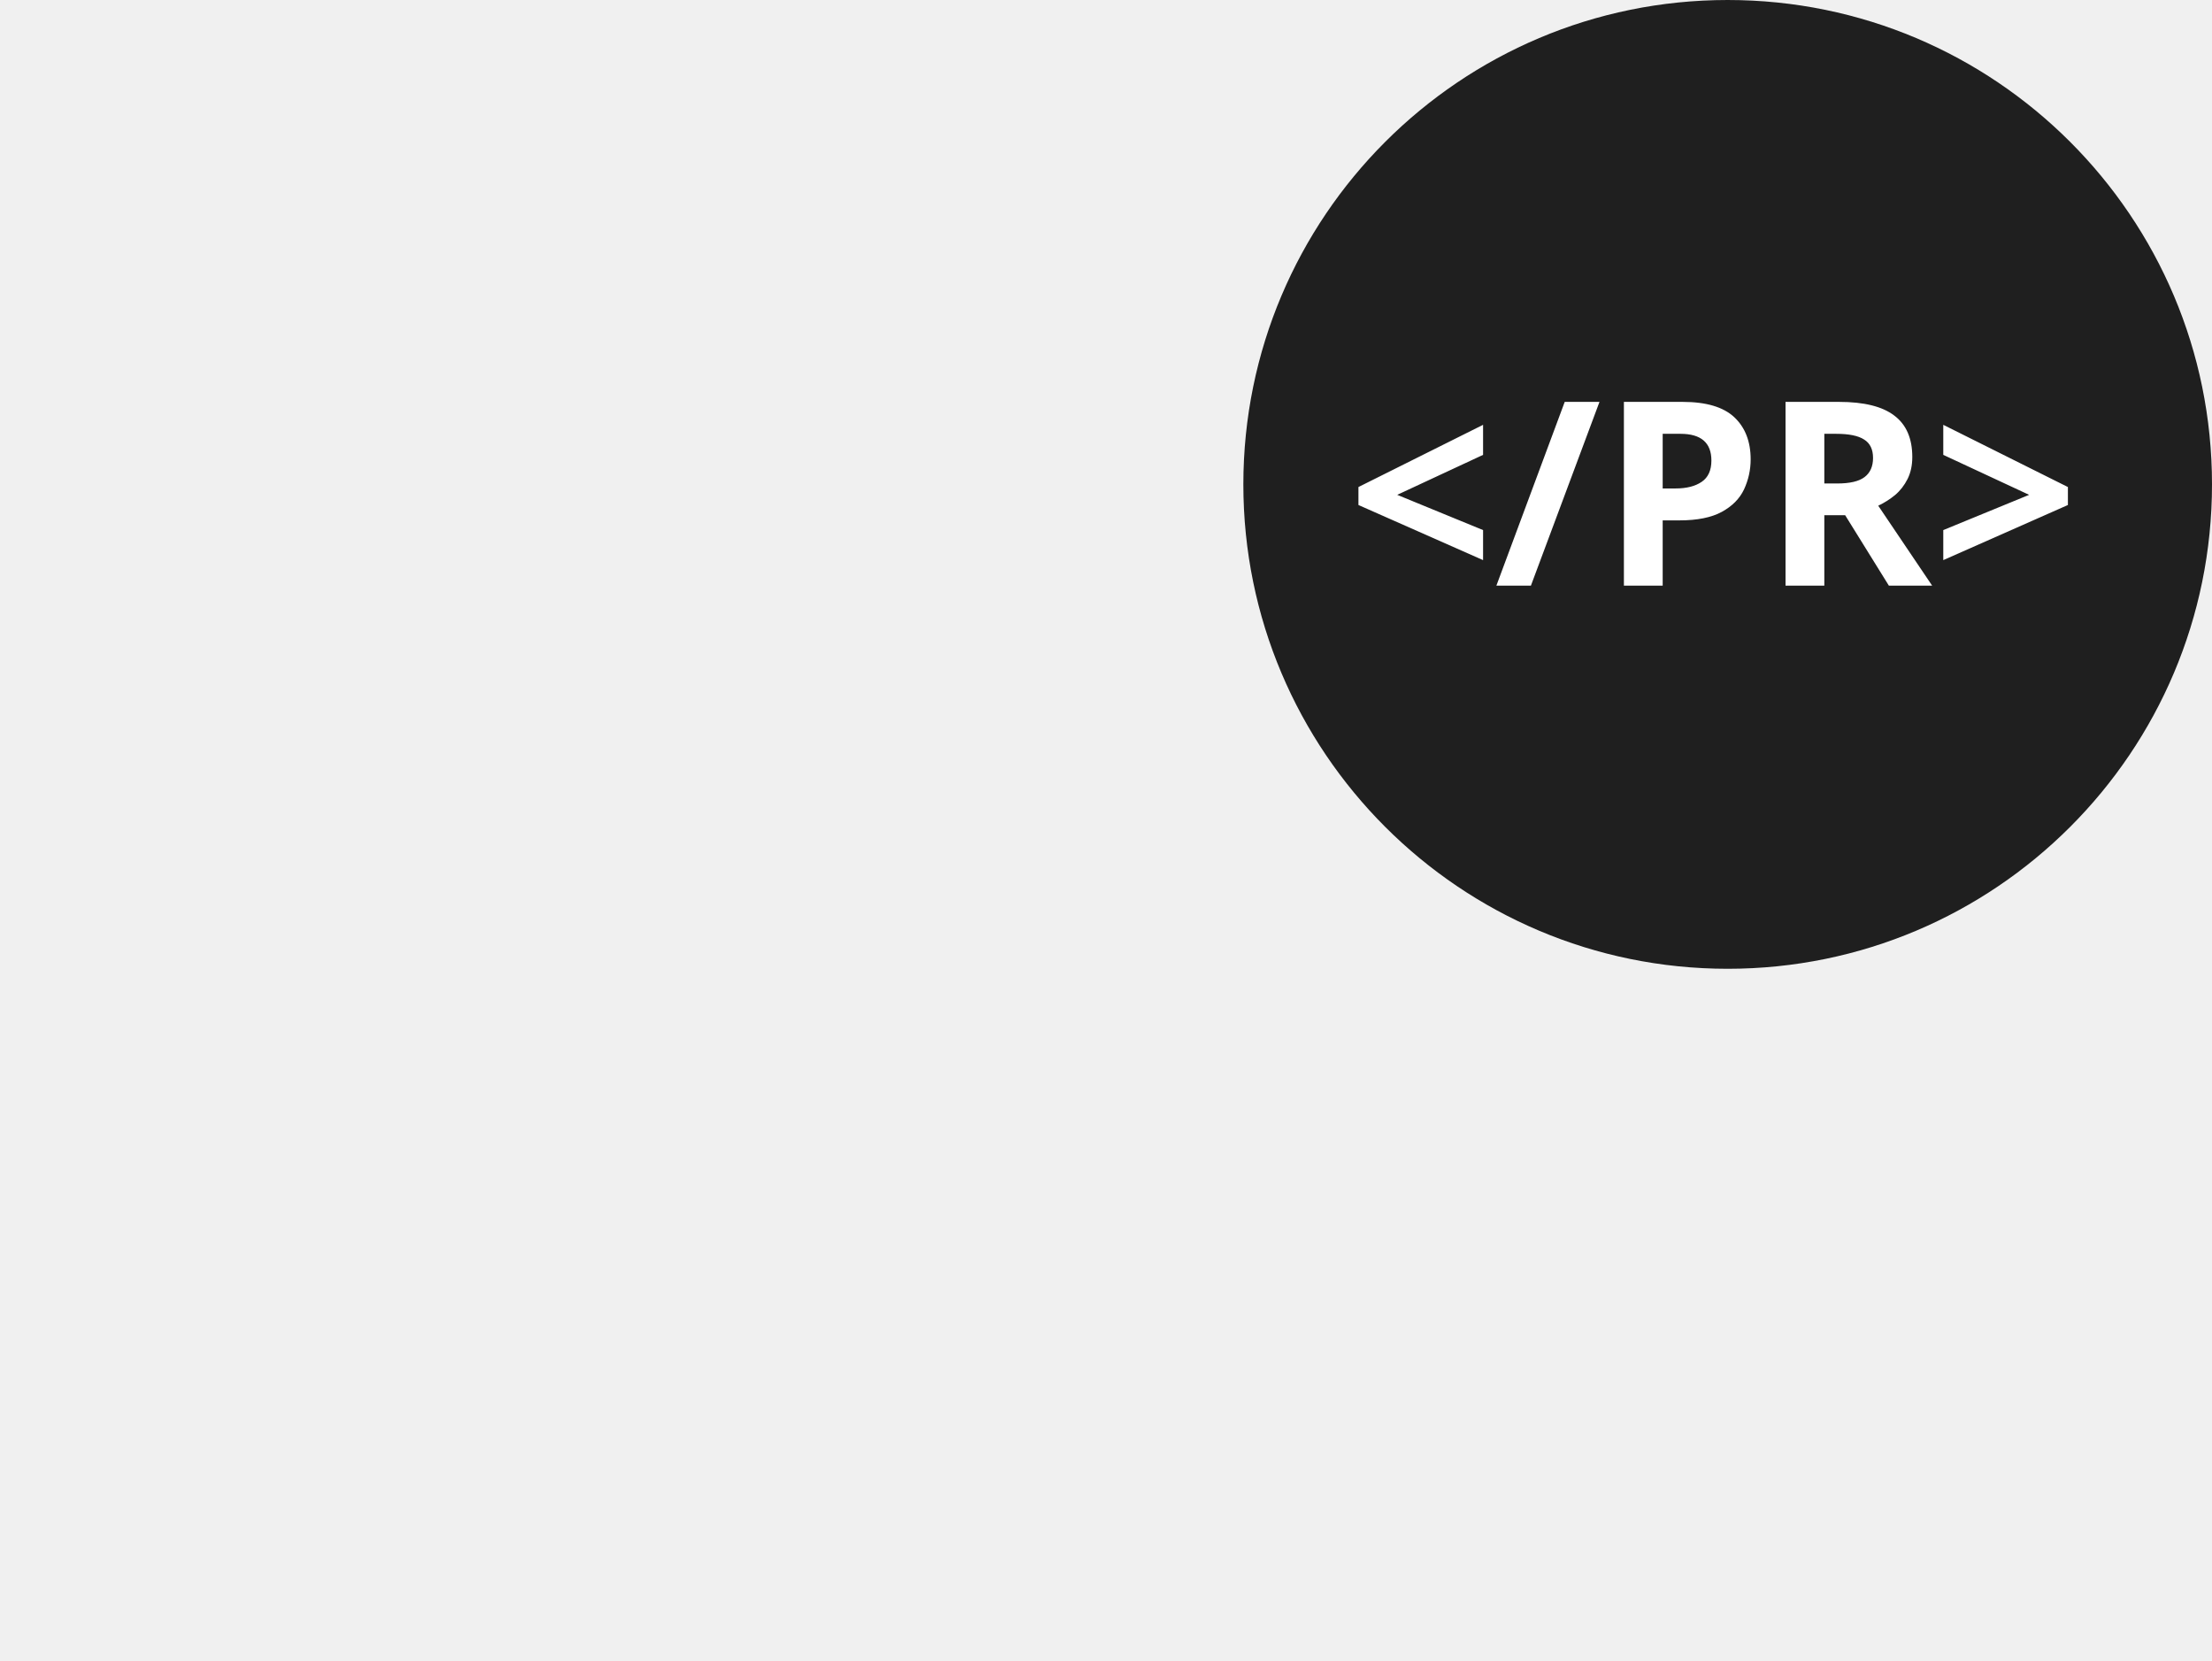
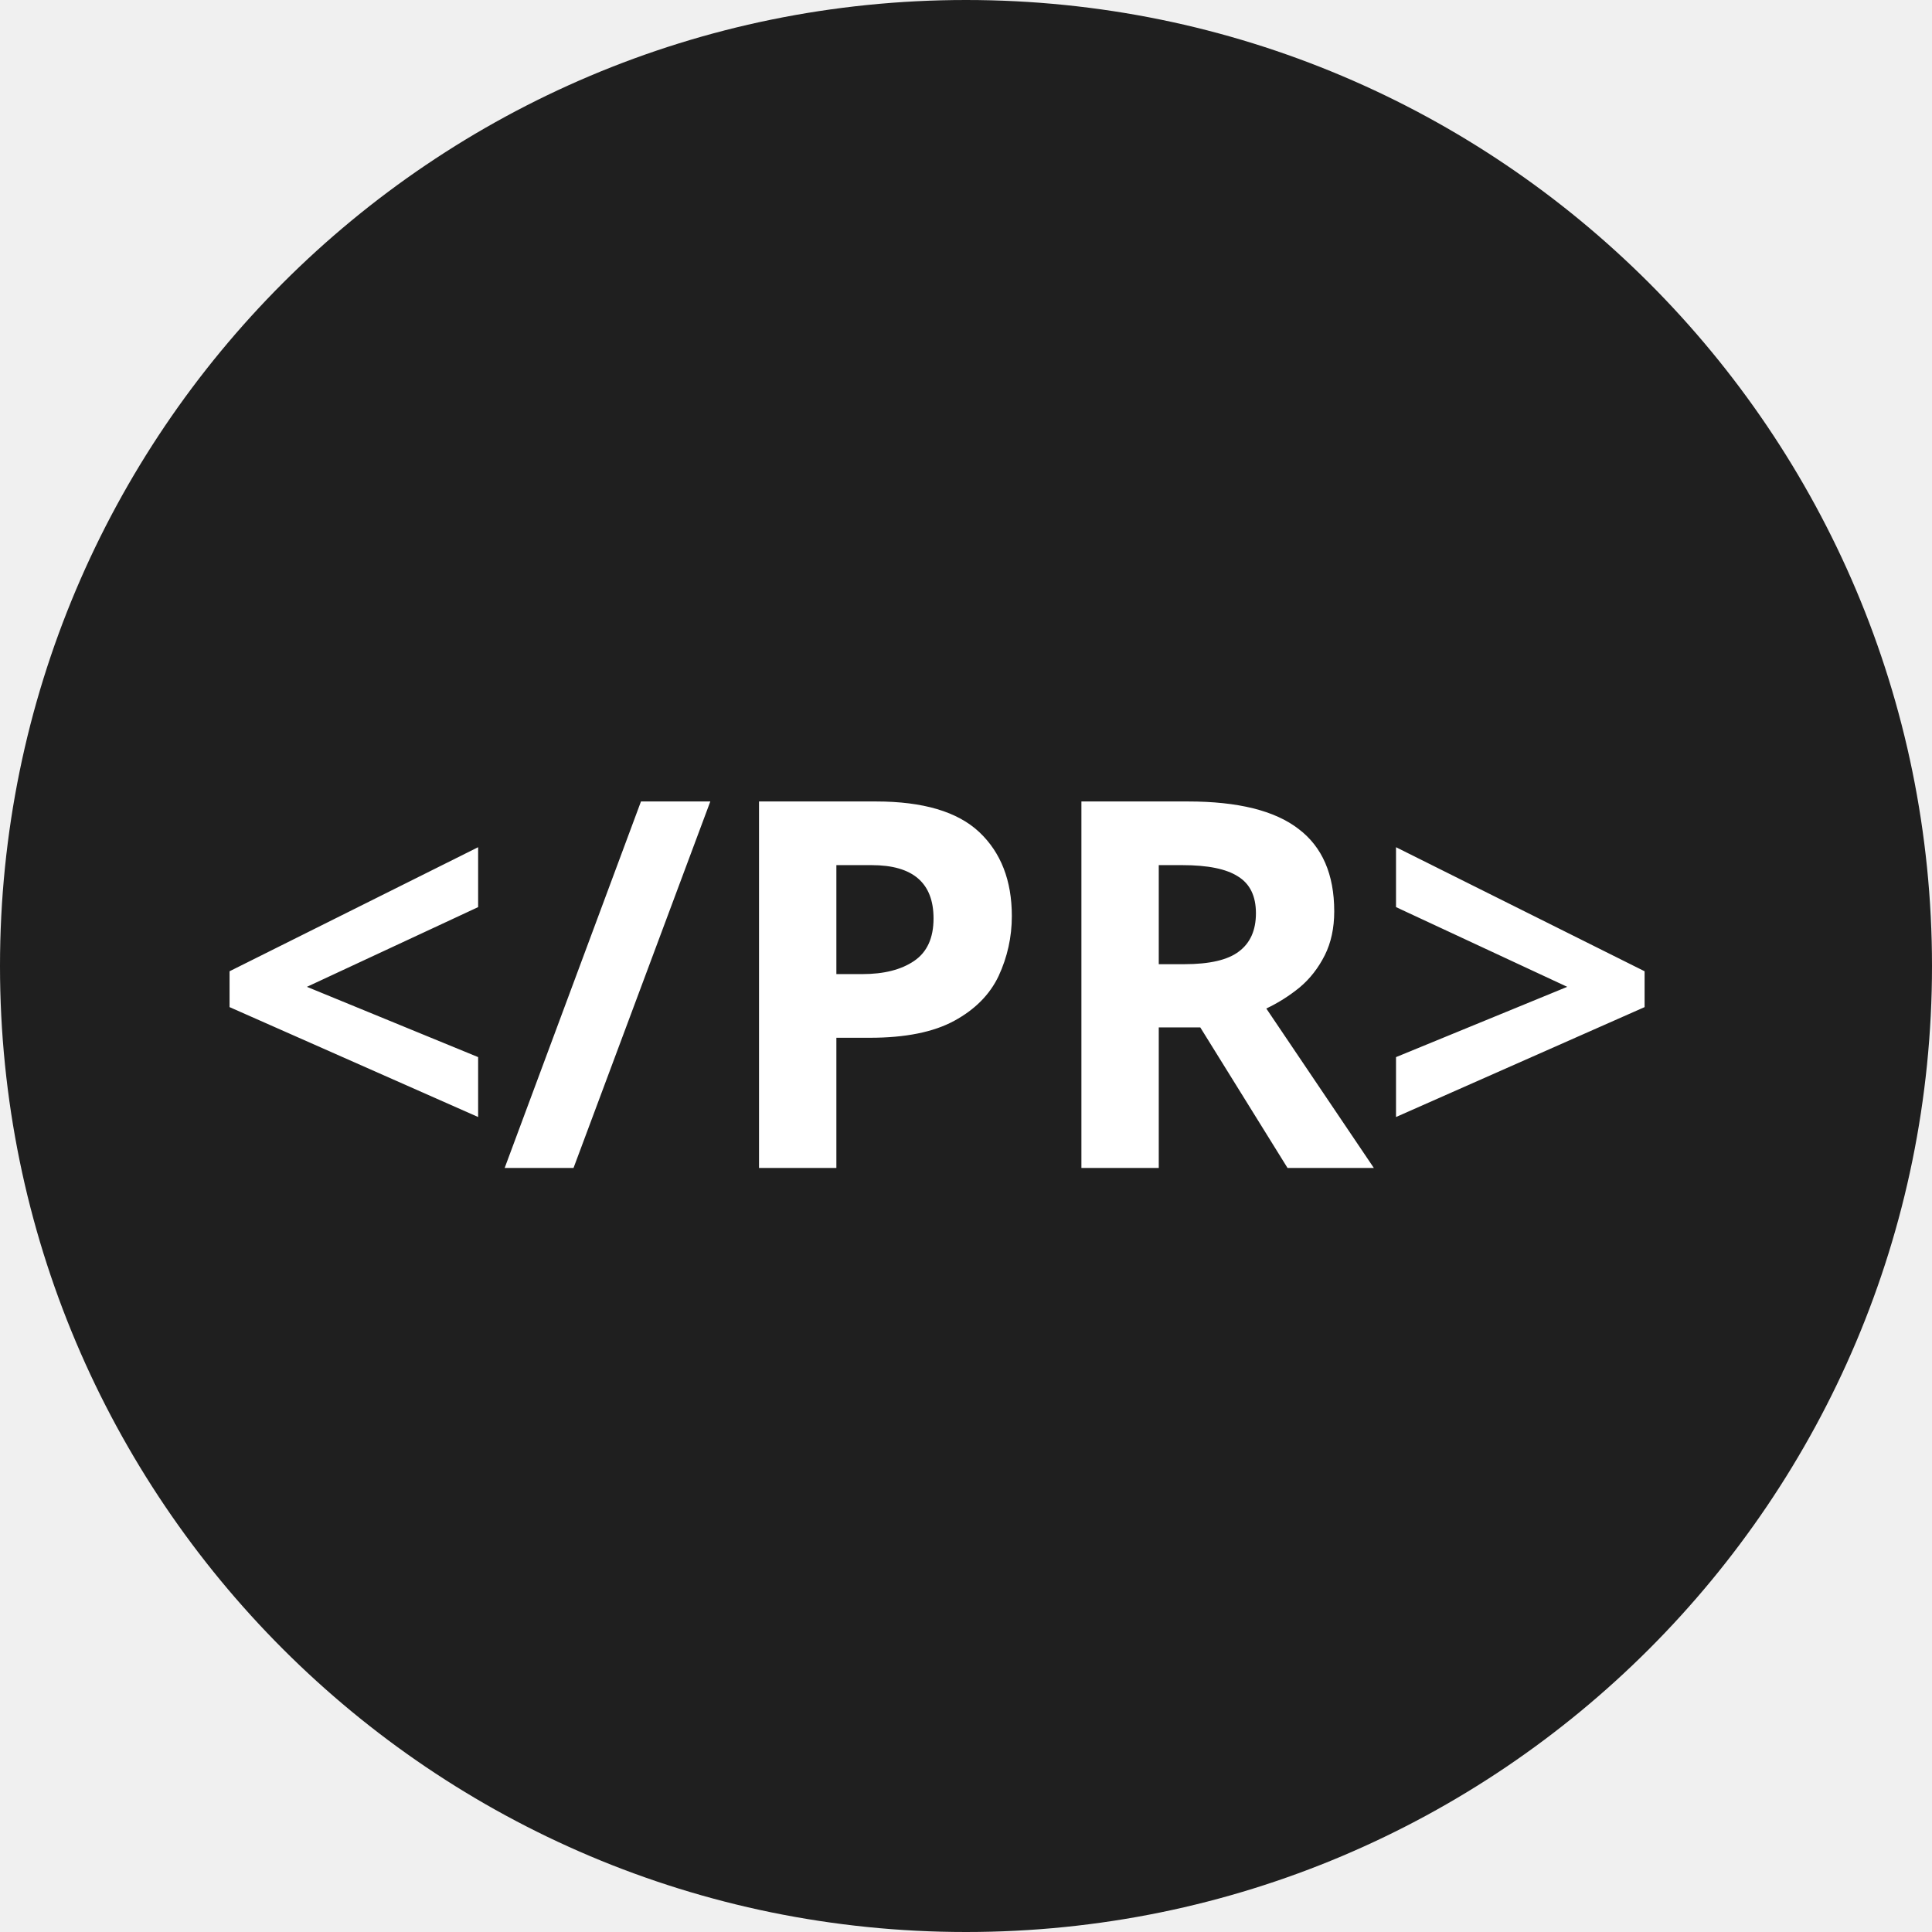
- <svg xmlns="http://www.w3.org/2000/svg" id="Layer_1" data-name="Layer 1" viewBox="0 0 146.15 109.71">
+ <svg xmlns="http://www.w3.org/2000/svg" id="Layer_1" data-name="Layer 1" viewBox="0 0 64 64">
  <defs>
    <style>.cls-1{fill:#1f1f1f;}.cls-2{font-size:17px;fill:#fff;font-family:NotoSansKR-ExtraBold, Noto Sans KR;font-weight:700;}</style>
  </defs>
-   <rect class="cls-1" x="82.15" width="64" height="64" rx="32" ry="32" />
-   <text class="cls-2" transform="translate(89.02 38.69)">&lt;/PR&gt;</text>
-   <text x="82.15" />
+   <rect class="cls-1" width="64" height="64" rx="32" ry="32" />
+   <text class="cls-2" transform="translate(6.87 38.69)">&lt;/PR&gt;</text>
</svg>
